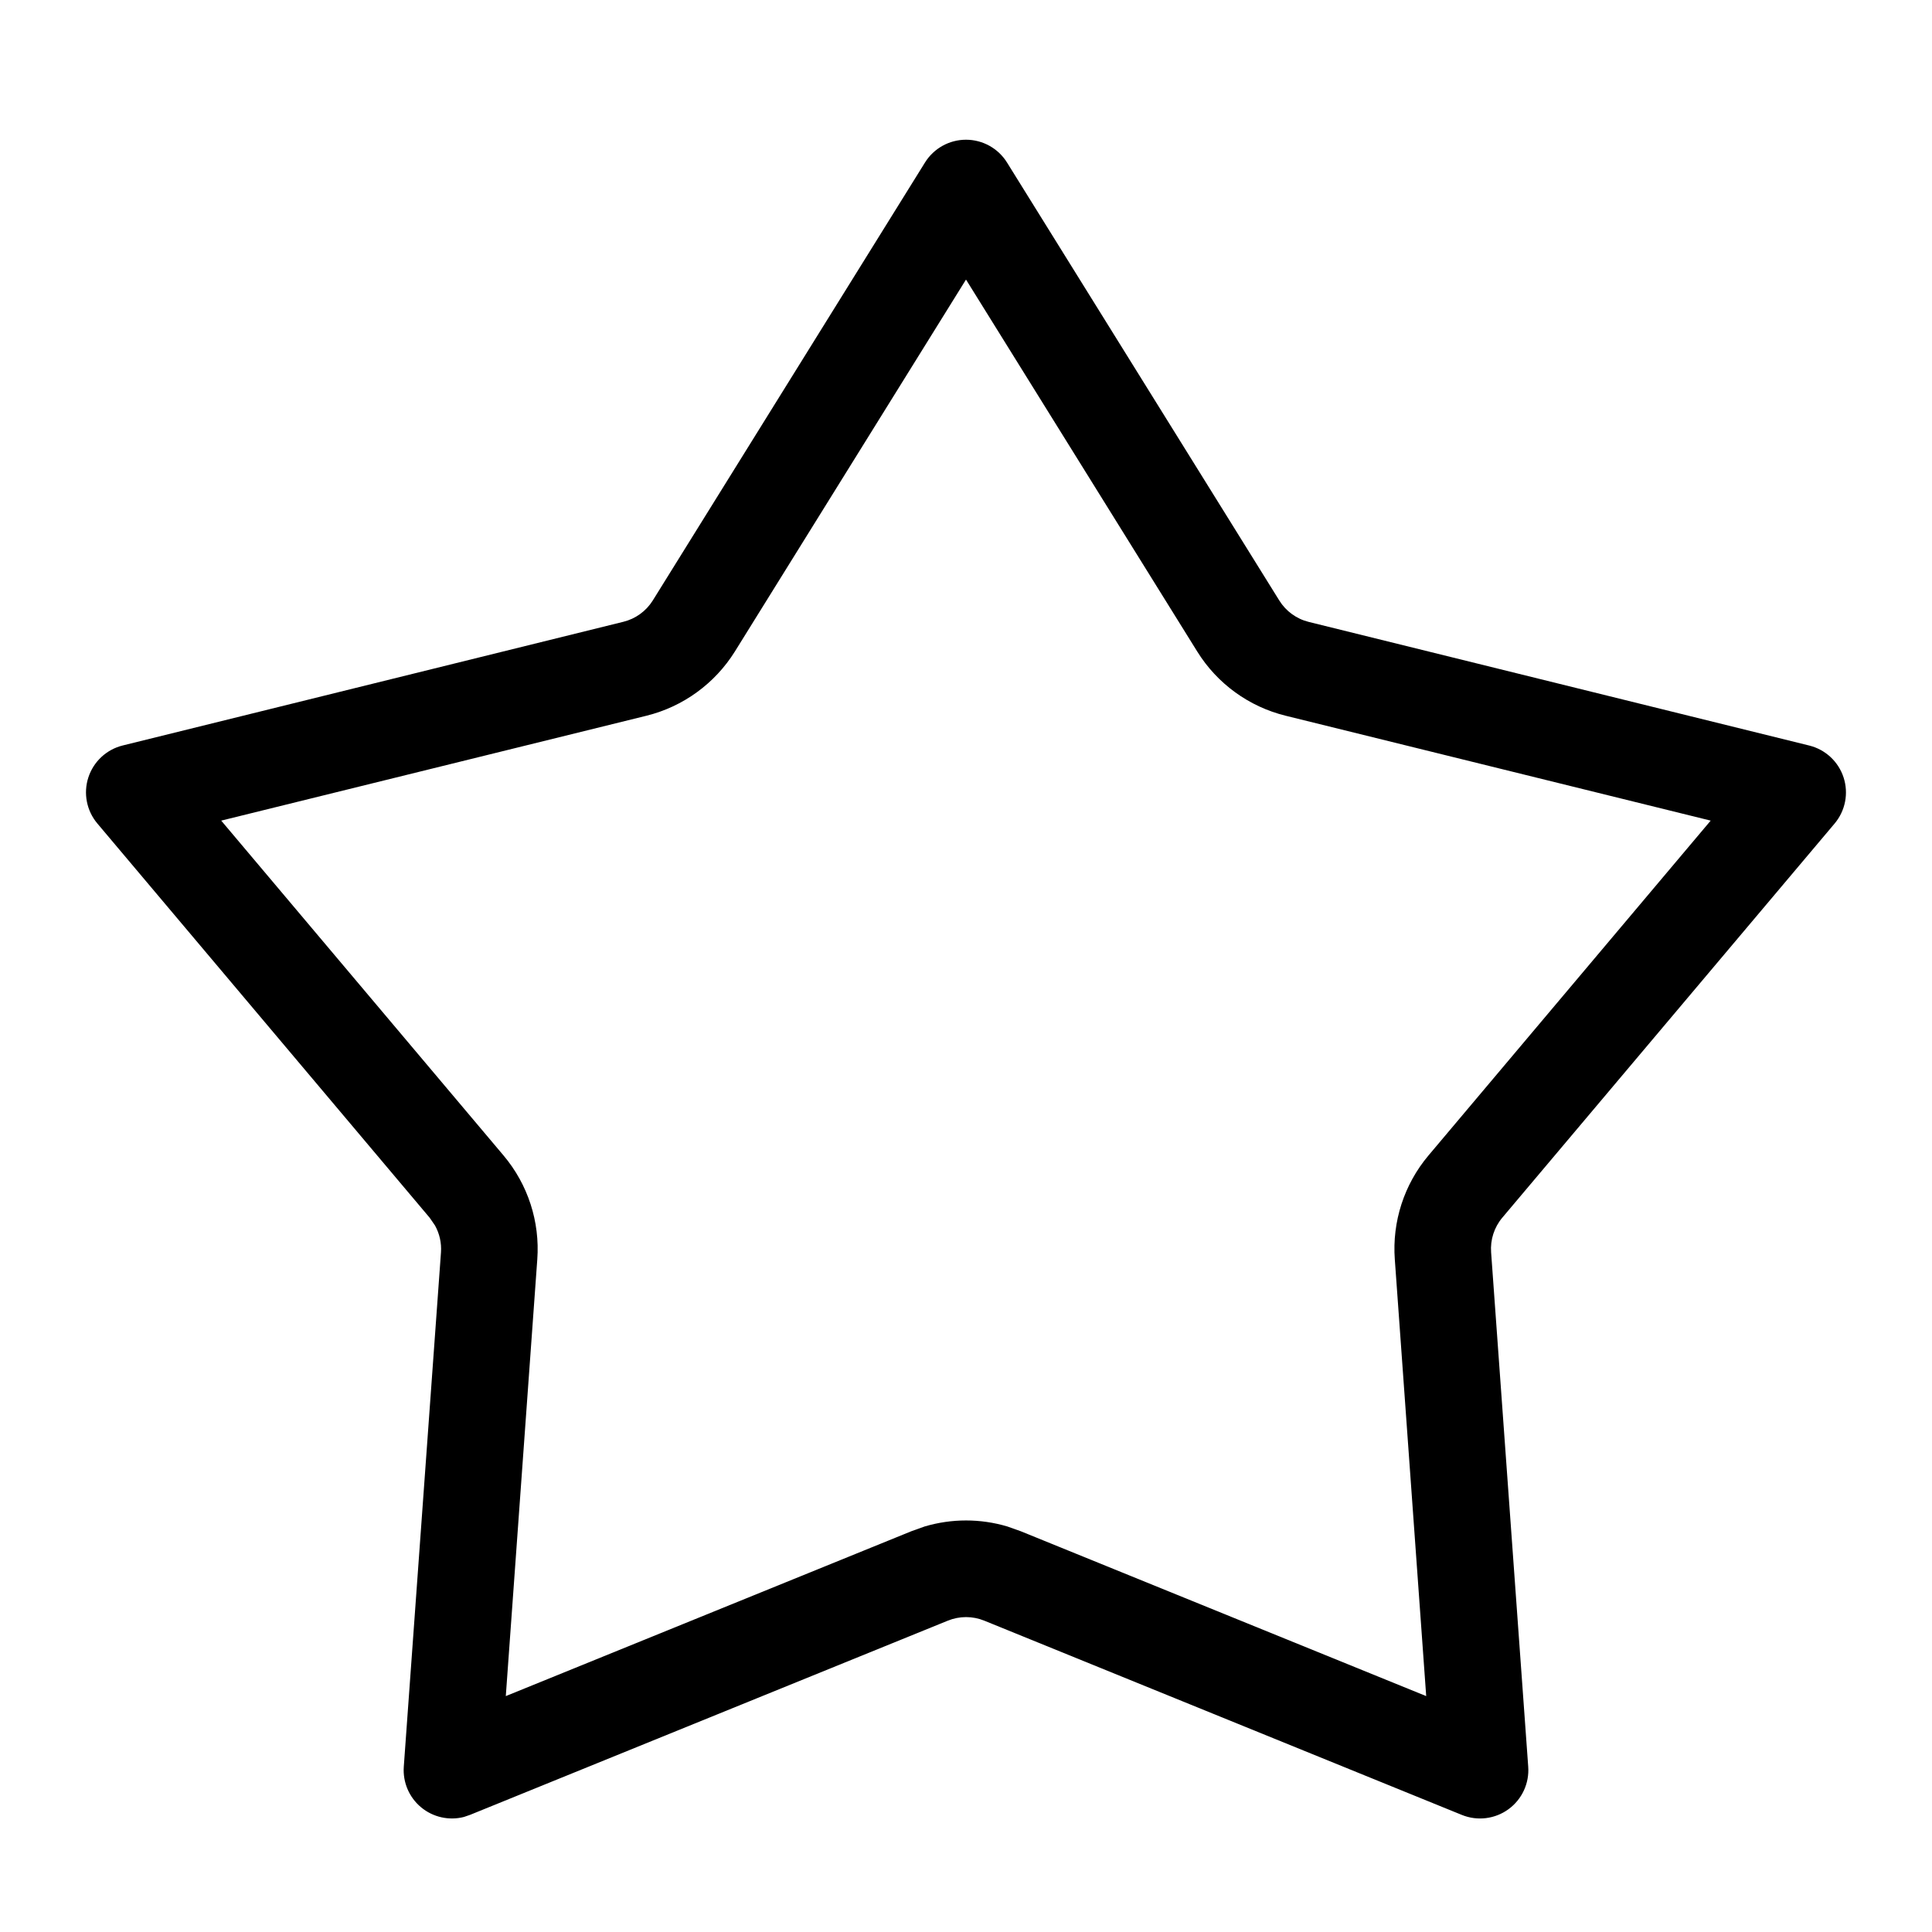
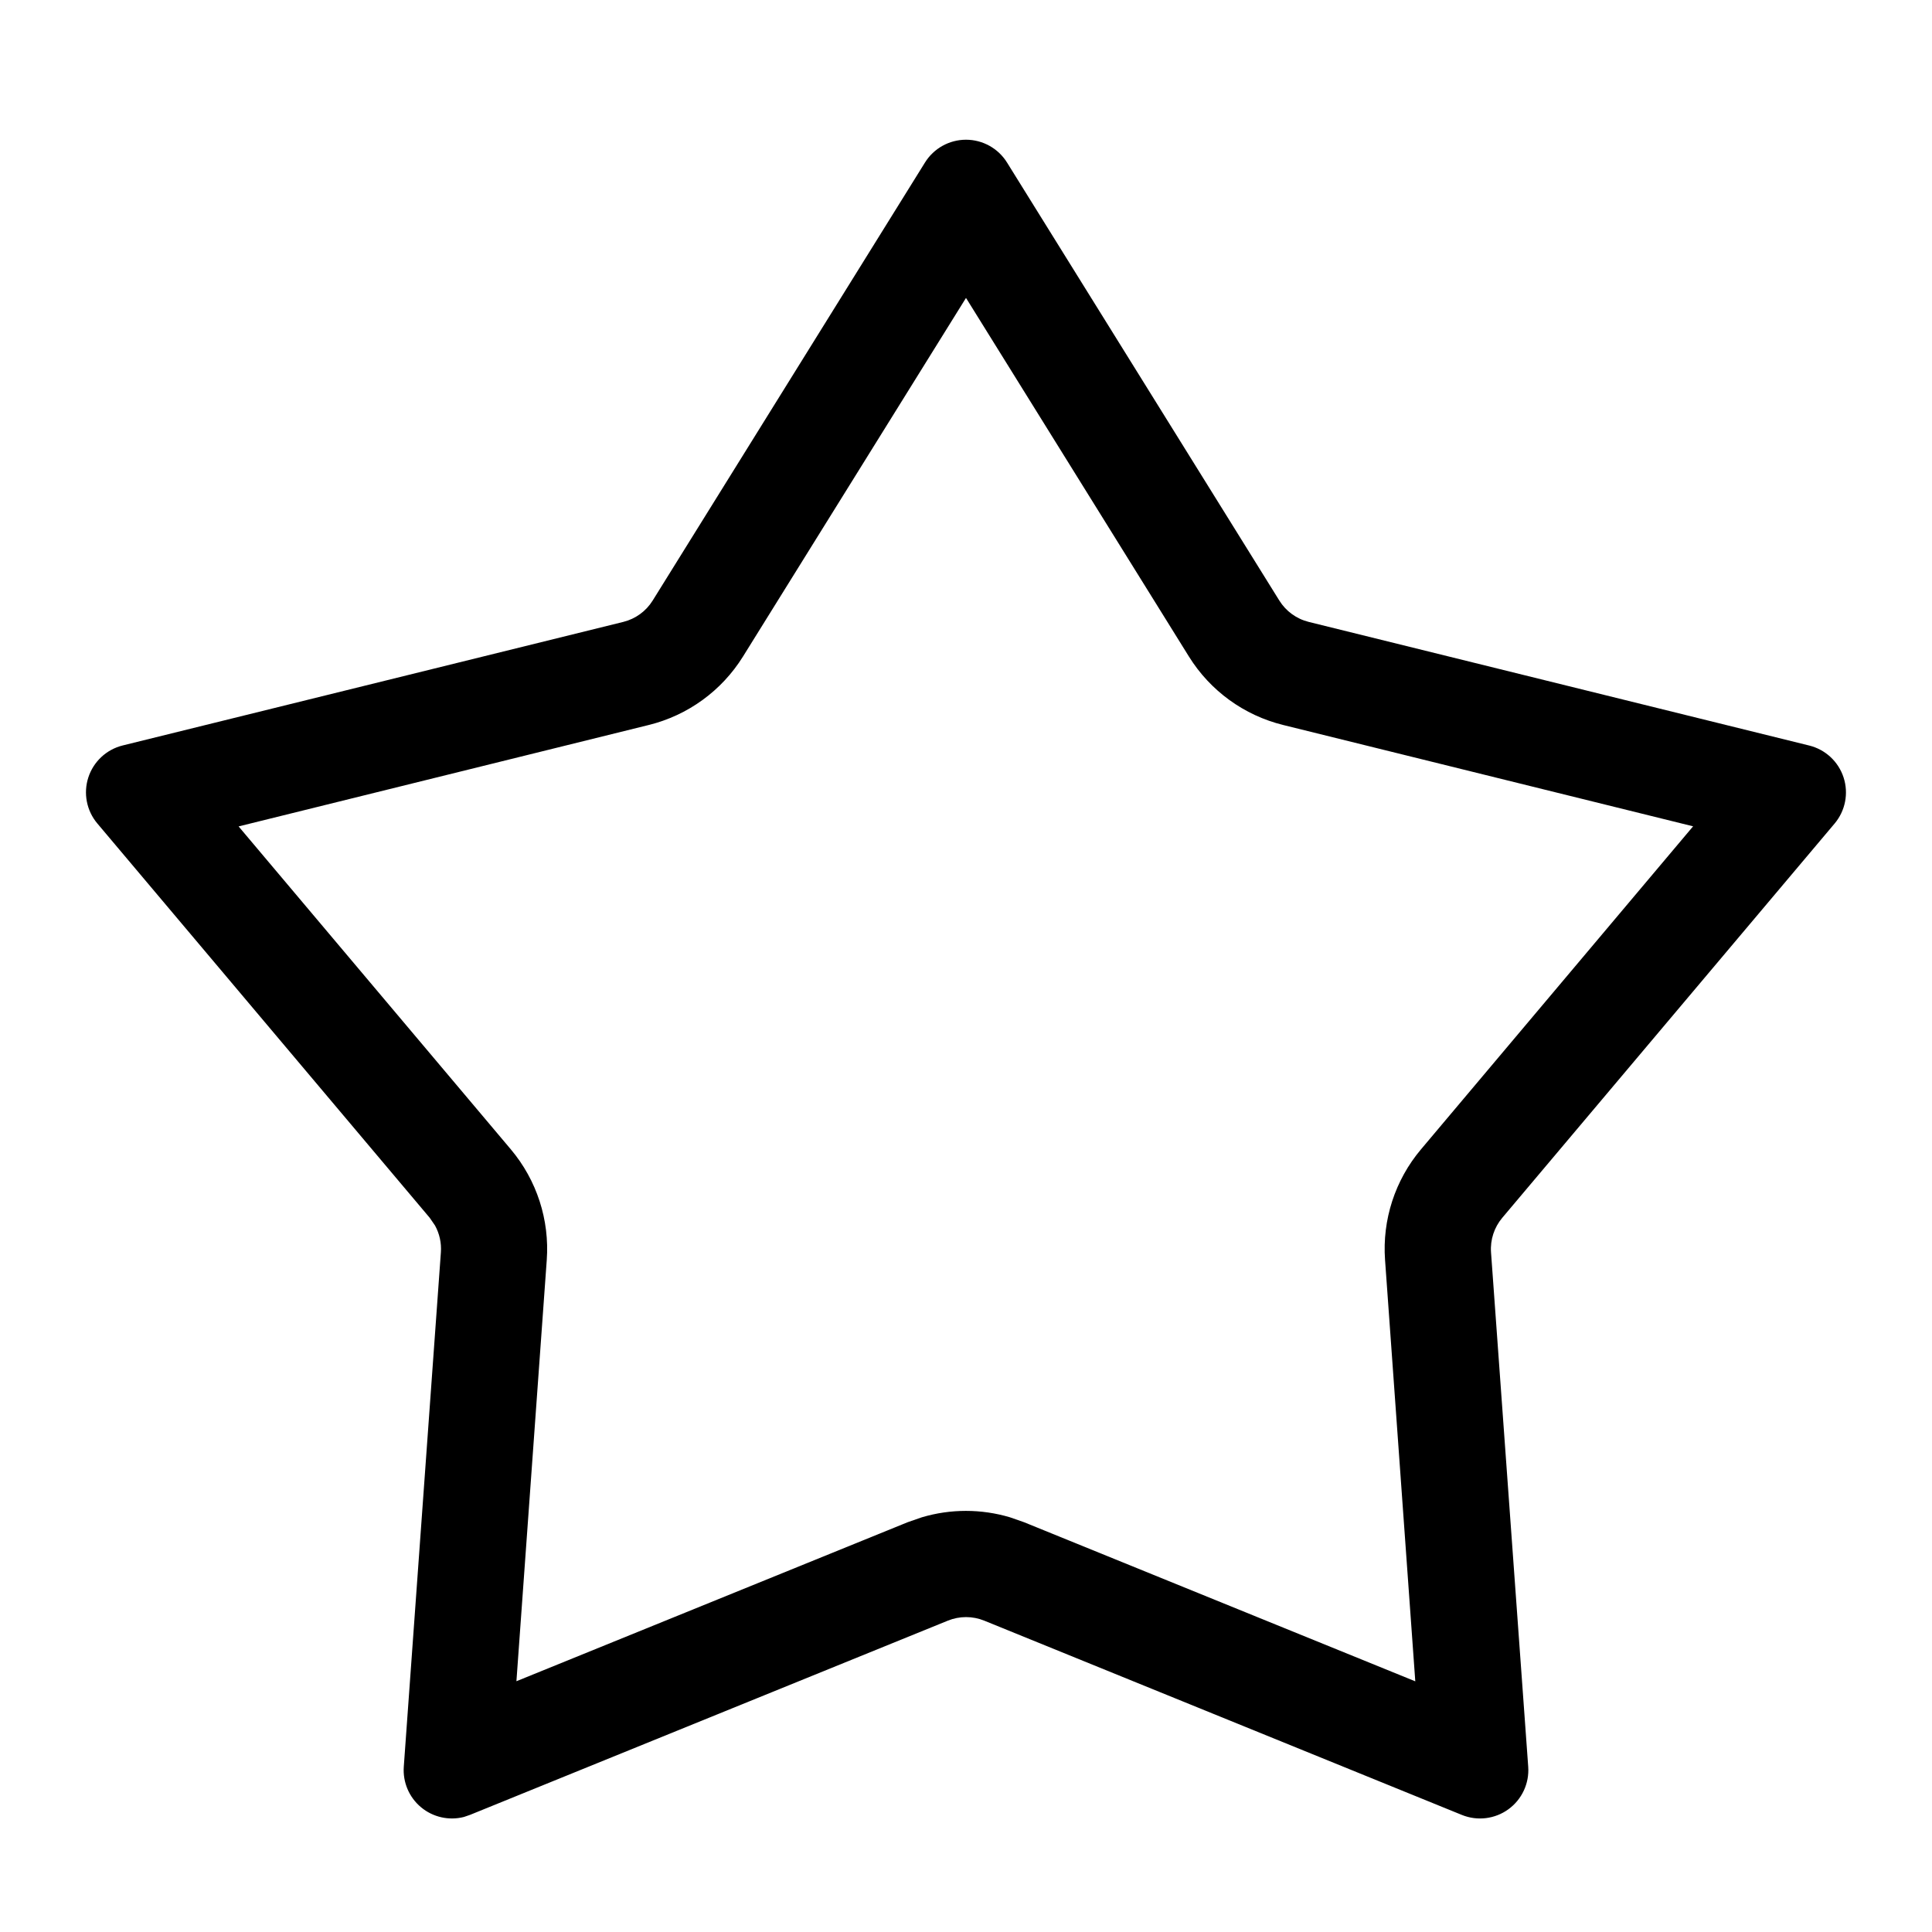
<svg xmlns="http://www.w3.org/2000/svg" width="20" height="20" fill="currentColor">
-   <path fill="currentColor" fill-rule="evenodd" d="M9.575 1.683a.5.5 0 0 1 .85 0l2.818 4.533a.5.5 0 0 0 .305.222l5.182 1.28a.5.5 0 0 1 .262.807l-3.44 4.08a.5.5 0 0 0-.116.36l.384 5.323a.5.5 0 0 1-.687.5l-4.944-2.011a.5.5 0 0 0-.377 0l-4.945 2.01-.064.022a.5.5 0 0 1-.623-.52l.385-5.325a.5.5 0 0 0-.062-.278l-.055-.08-3.44-4.081a.5.5 0 0 1 .263-.808l5.181-1.28a.5.5 0 0 0 .305-.22zM7.607 6.745c-.207.331-.535.57-.914.664L2.29 8.495l2.923 3.467a1.5 1.5 0 0 1 .349 1.075l-.326 4.521 4.199-1.707.137-.049c.28-.083.577-.083.856 0l.138.049 4.198 1.707-.325-4.521a1.5 1.5 0 0 1 .348-1.075l2.922-3.467-4.401-1.086a1.5 1.5 0 0 1-.914-.664L10 2.894z" clip-rule="evenodd" />
+   <path fill="currentColor" d="M9.575 1.683a.5.5 0 0 1 .85 0l2.818 4.533a.5.5 0 0 0 .305.222l5.182 1.28a.5.5 0 0 1 .262.807l-3.44 4.081a.5.5 0 0 0-.117.358l.385 5.325a.5.5 0 0 1-.687.499l-4.944-2.011a.5.5 0 0 0-.377 0l-4.945 2.01-.064.022a.5.5 0 0 1-.623-.52l.384-5.325a.5.5 0 0 0-.061-.278l-.055-.08-3.44-4.081a.5.5 0 0 1 .262-.808l5.182-1.279a.5.5 0 0 0 .305-.222zM7.691 6.797a1.6 1.6 0 0 1-.975.708L2.47 8.555l2.818 3.343a1.6 1.6 0 0 1 .372 1.146l-.314 4.36 4.05-1.646.147-.051a1.6 1.6 0 0 1 .912 0l.146.051 4.05 1.647-.313-4.362c-.03-.415.103-.826.372-1.145l2.817-3.344-4.244-1.049a1.6 1.6 0 0 1-.975-.708L10 3.084z" />
</svg>
